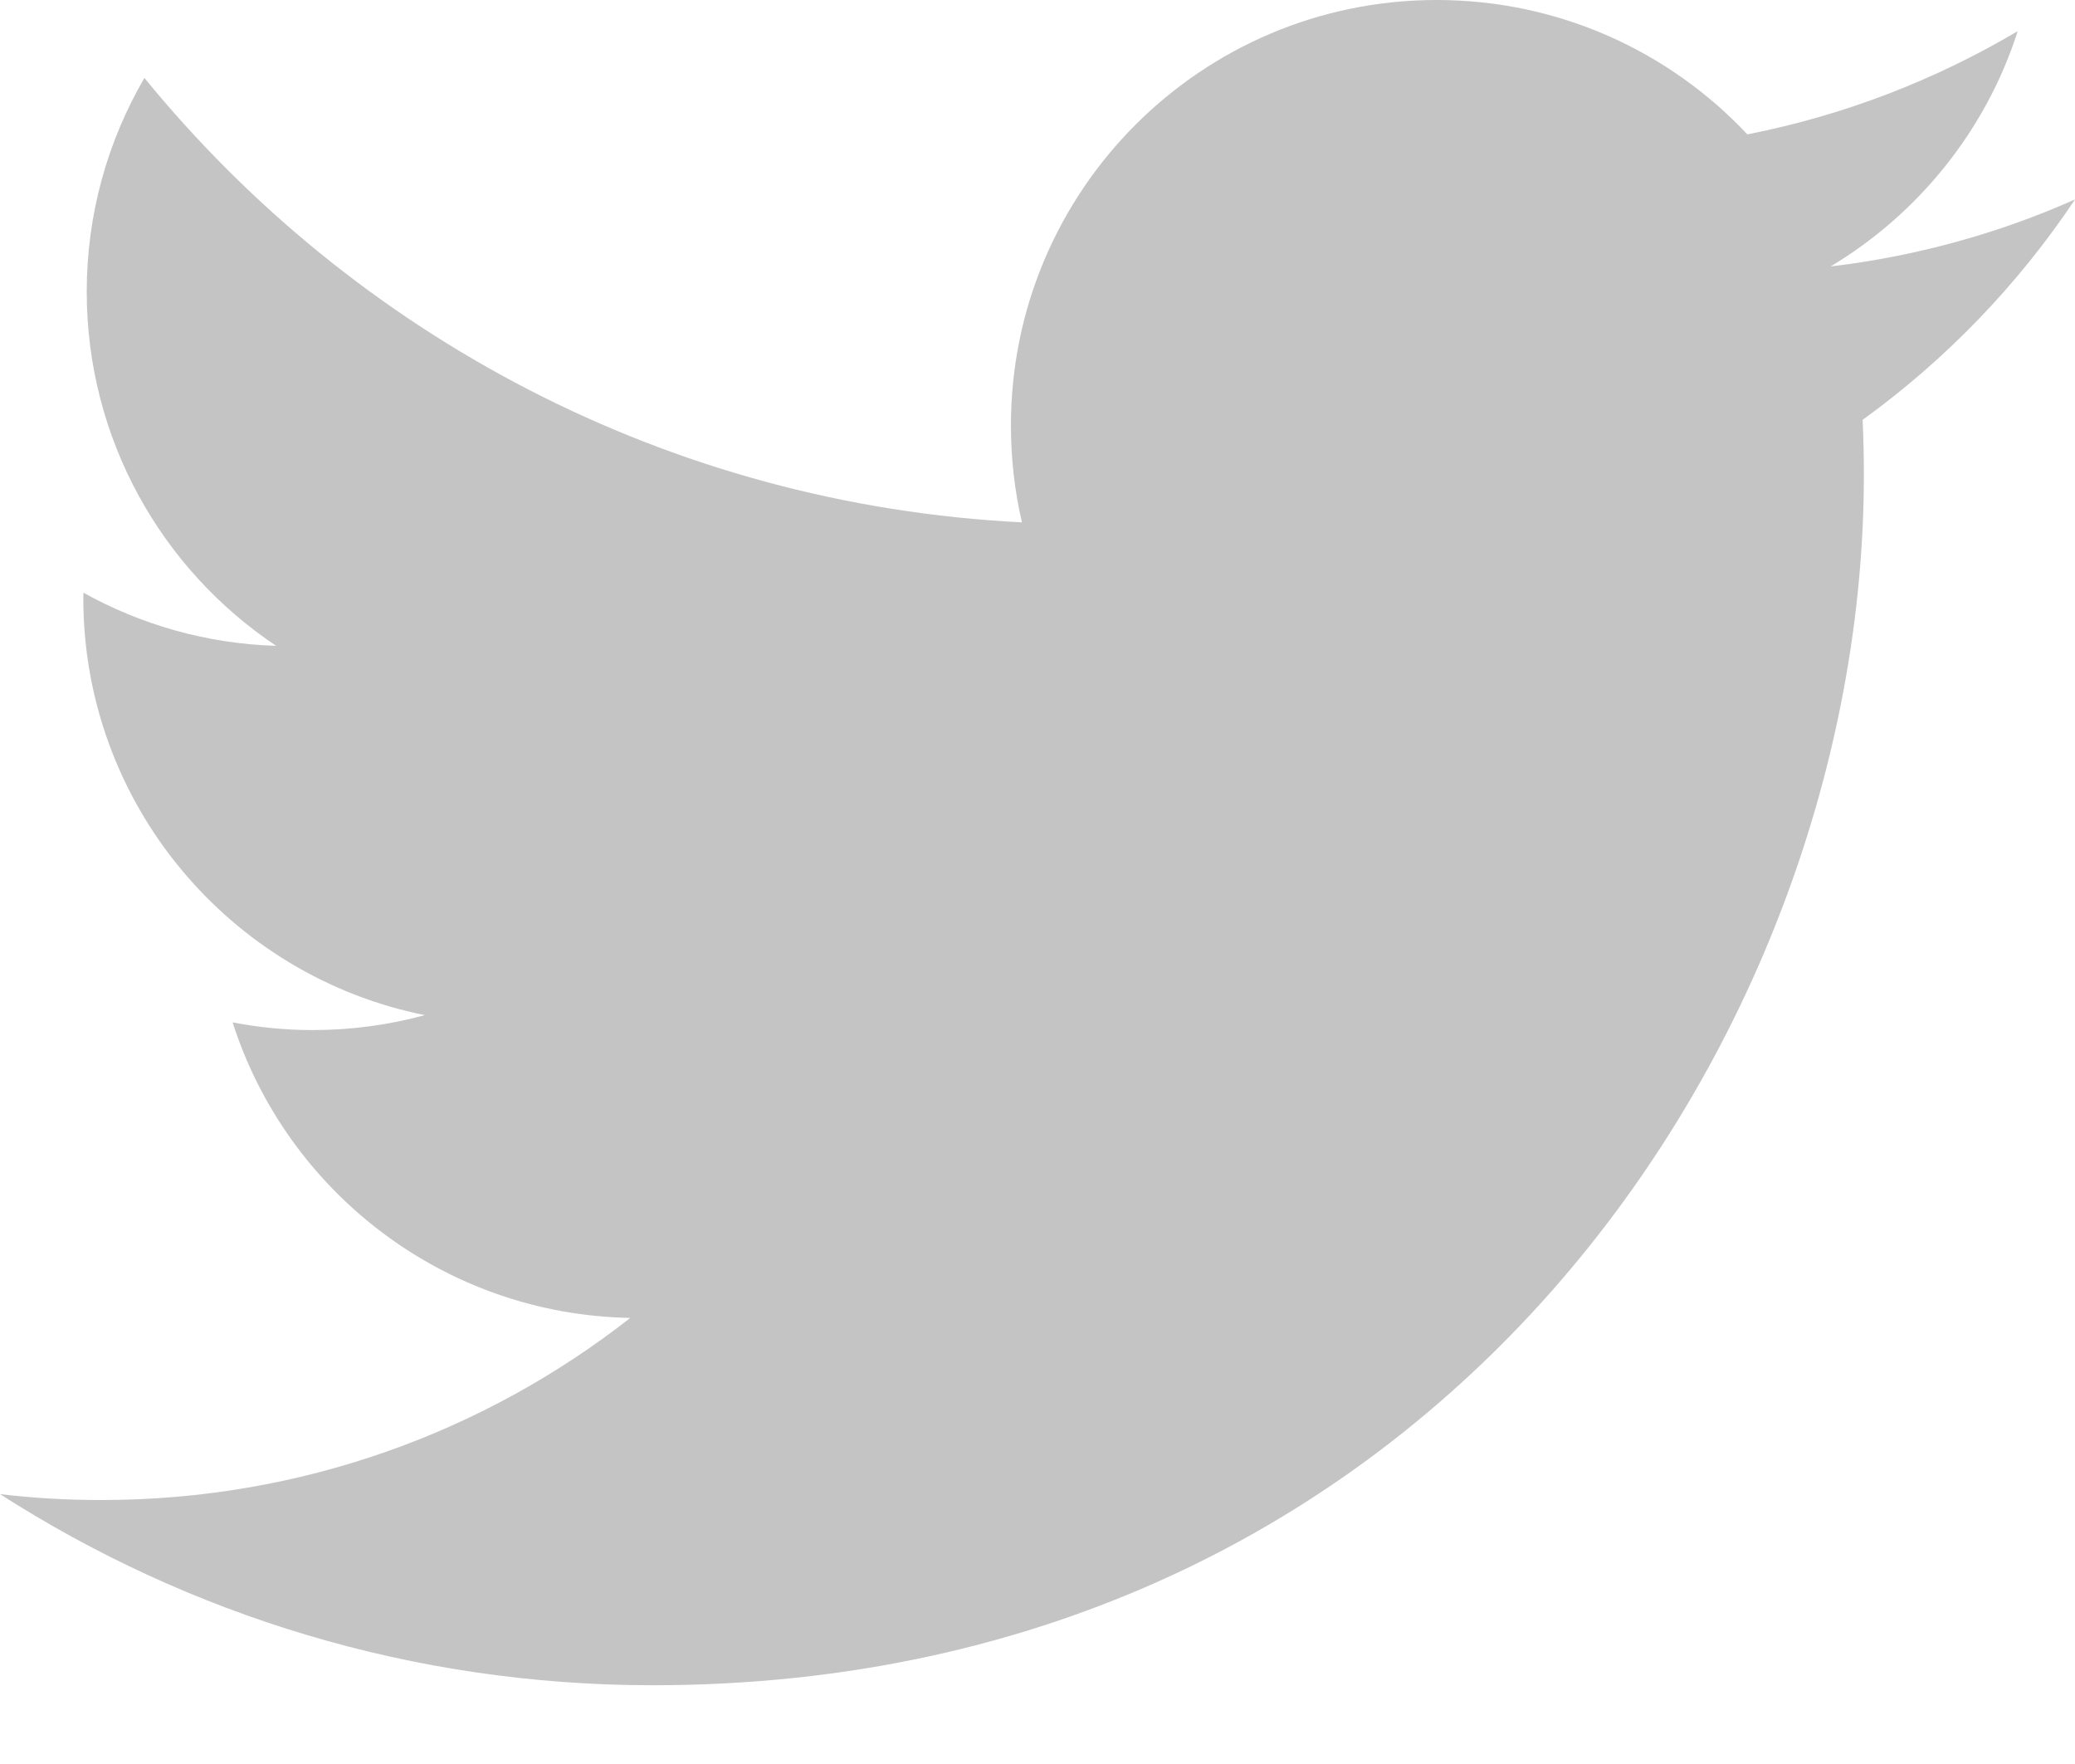
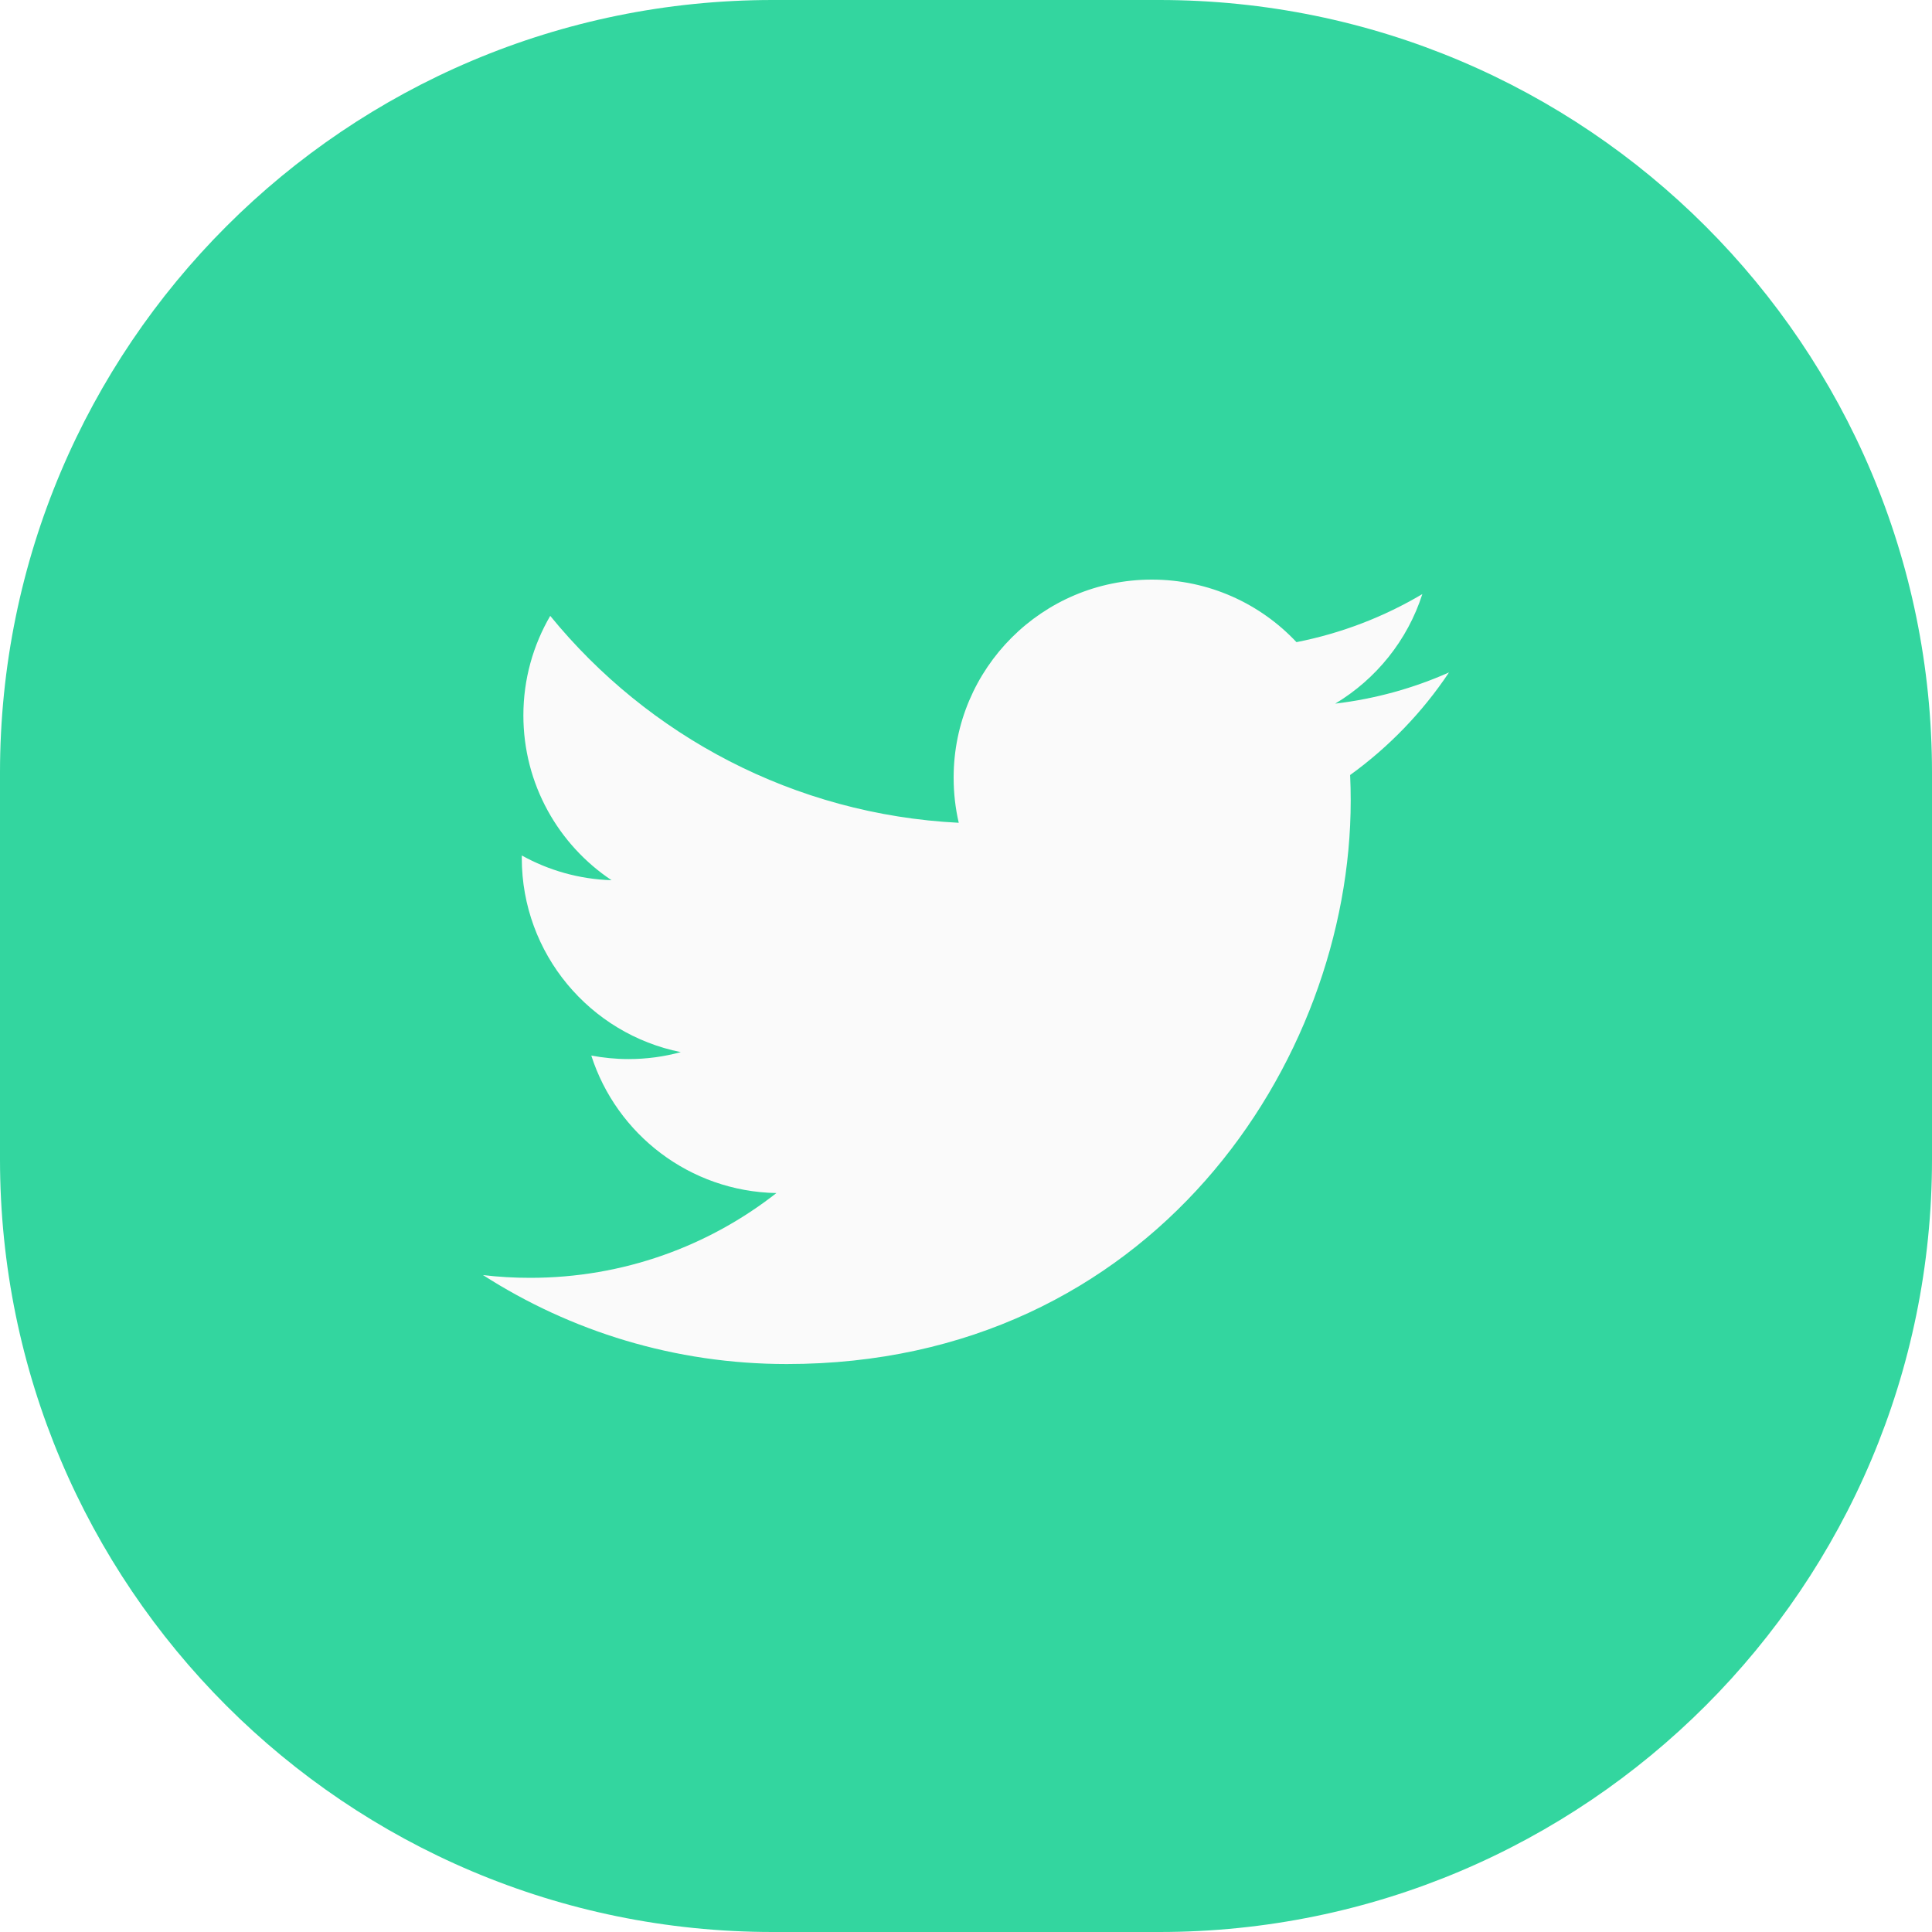
- <svg xmlns="http://www.w3.org/2000/svg" width="20" height="17" viewBox="0 0 20 17" fill="none">
-   <path d="M6.29 16.241C13.837 16.241 17.965 9.994 17.965 4.576C17.965 4.398 17.961 4.221 17.953 4.046C18.754 3.467 19.451 2.745 20 1.922C19.265 2.249 18.474 2.469 17.644 2.568C18.491 2.06 19.141 1.257 19.448 0.3C18.655 0.77 17.777 1.111 16.842 1.295C16.094 0.498 15.028 0 13.847 0C11.581 0 9.744 1.836 9.744 4.1C9.744 4.421 9.78 4.734 9.85 5.034C6.44 4.863 3.416 3.231 1.392 0.751C1.039 1.357 0.836 2.06 0.836 2.811C0.836 4.234 1.561 5.49 2.662 6.224C1.989 6.204 1.357 6.019 0.804 5.712C0.803 5.729 0.803 5.745 0.803 5.764C0.803 7.75 2.218 9.407 4.095 9.783C3.75 9.877 3.388 9.927 3.013 9.927C2.749 9.927 2.492 9.901 2.242 9.853C2.764 11.483 4.279 12.668 6.075 12.701C4.671 13.801 2.902 14.456 0.979 14.456C0.648 14.456 0.321 14.438 0 14.399C1.816 15.563 3.972 16.241 6.29 16.241" fill="#C4C4C4" />
+ <svg xmlns="http://www.w3.org/2000/svg" width="40" height="40" viewBox="0 0 40 40" fill="none">
+   <rect width="40" height="40" rx="16" fill="#33D69F" />
+   <path d="M16.29 28.241C23.837 28.241 27.965 21.994 27.965 16.576C27.965 16.398 27.961 16.221 27.953 16.046C28.754 15.467 29.451 14.745 30 13.922C29.265 14.249 28.474 14.469 27.644 14.568C28.491 14.06 29.141 13.257 29.448 12.3C28.655 12.77 27.777 13.111 26.842 13.295C26.094 12.498 25.028 12 23.847 12C21.581 12 19.744 13.836 19.744 16.1C19.744 16.421 19.78 16.734 19.85 17.035C16.44 16.863 13.416 15.232 11.392 12.751C11.039 13.357 10.836 14.06 10.836 14.811C10.836 16.234 11.561 17.49 12.662 18.224C11.989 18.203 11.357 18.019 10.804 17.712C10.803 17.729 10.803 17.745 10.803 17.764C10.803 19.75 12.218 21.407 14.095 21.783C13.75 21.877 13.388 21.927 13.013 21.927C12.749 21.927 12.492 21.901 12.242 21.854C12.764 23.483 14.279 24.668 16.075 24.701C14.671 25.801 12.902 26.456 10.979 26.456C10.648 26.456 10.321 26.438 10 26.399C11.816 27.563 13.972 28.241 16.29 28.241" fill="#FAFAFA" />
</svg>
